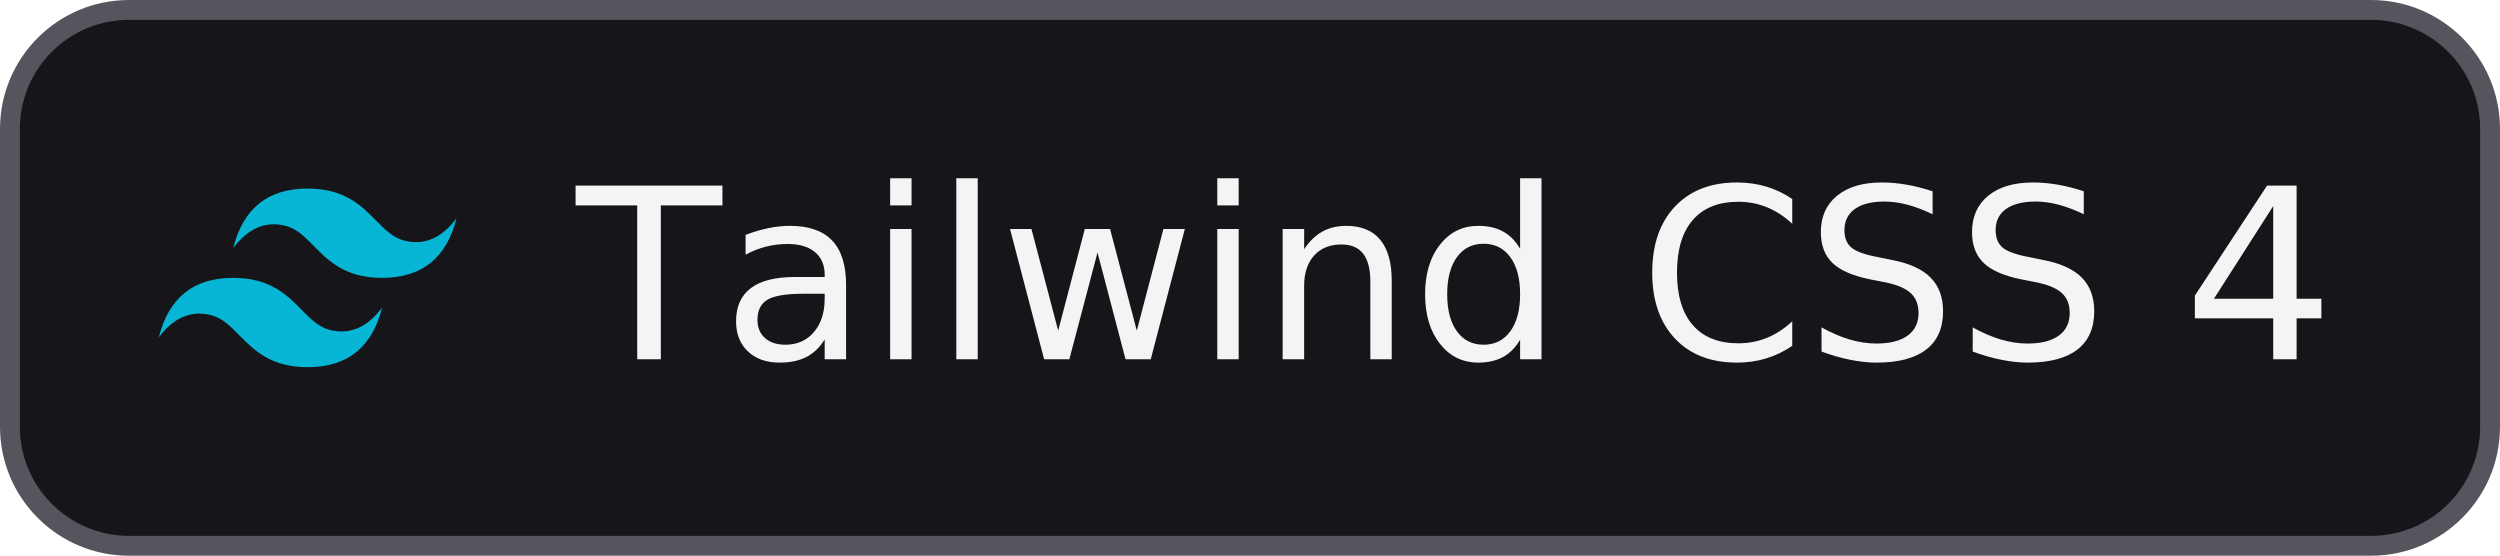
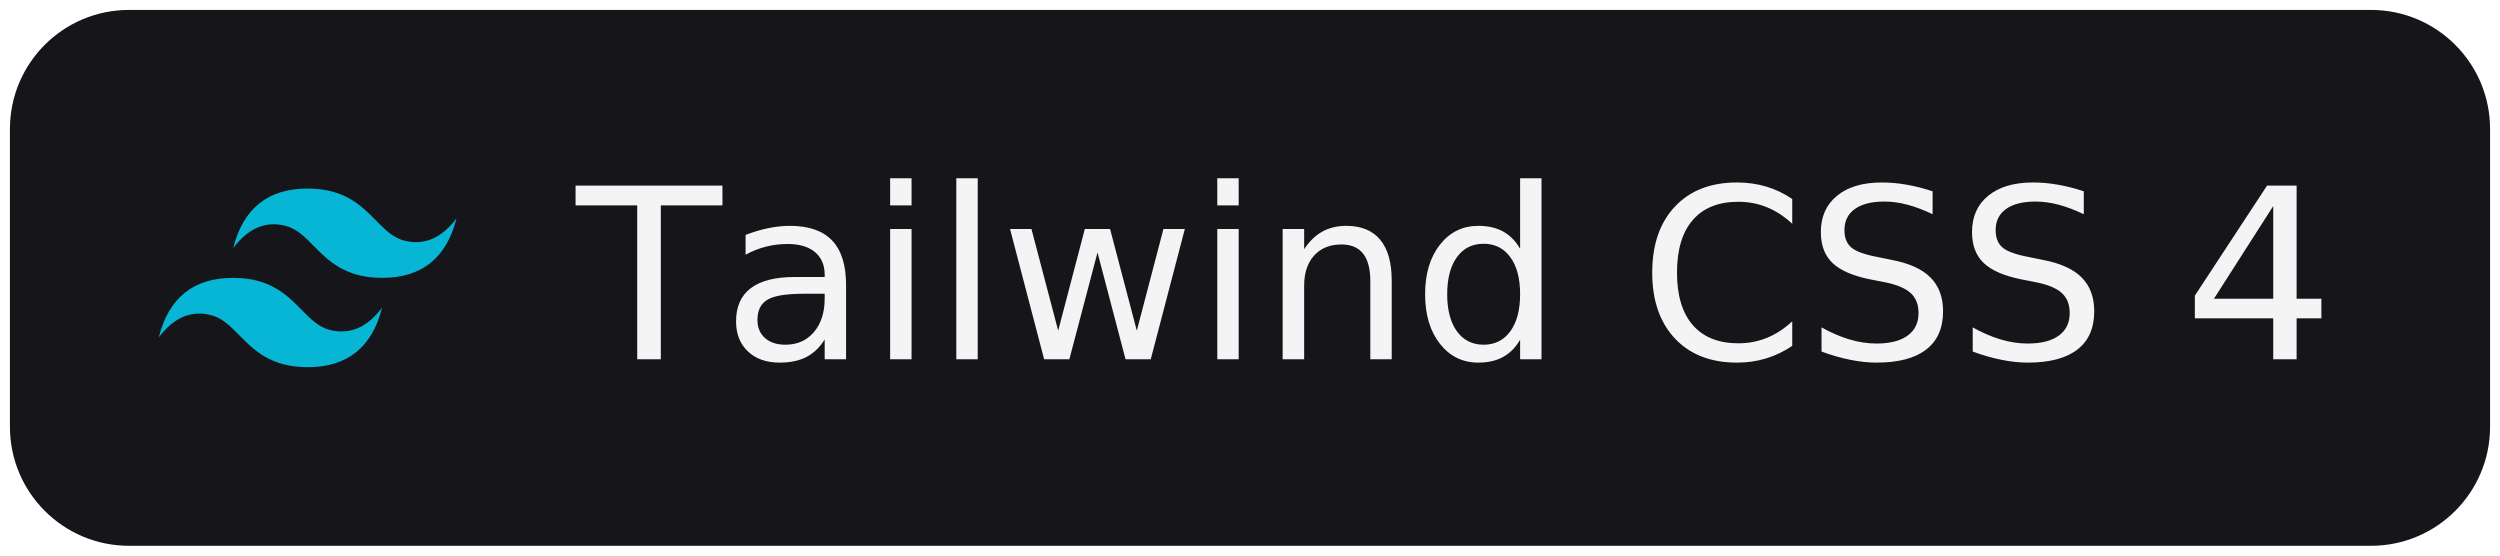
<svg xmlns="http://www.w3.org/2000/svg" width="125.961" height="28" viewBox="0 0 125.961 28" role="img" aria-labelledby="title">
-   <rect x=".5" y=".5" width="124.961" height="27" rx="6" fill="#16161a" stroke="#55555e" />
+   <rect x=".5" y=".5" width="124.961" height="27" rx="6" fill="#16161a" />
  <path d="M12.001,4.8c-3.2,0-5.2,1.6-6,4.8c1.2-1.6,2.6-2.2,4.2-1.8c0.913,0.228,1.565,0.89,2.288,1.624 C13.666,10.618,15.027,12,18.001,12c3.2,0,5.2-1.6,6-4.8c-1.2,1.6-2.6,2.2-4.2,1.8c-0.913-0.228-1.565-0.89-2.288-1.624 C16.337,6.182,14.976,4.8,12.001,4.8z M6.001,12c-3.2,0-5.2,1.6-6,4.8c1.2-1.6,2.6-2.2,4.2-1.8c0.913,0.228,1.565,0.89,2.288,1.624 c1.177,1.194,2.538,2.576,5.512,2.576c3.2,0,5.2-1.6,6-4.8c-1.2,1.6-2.6,2.2-4.2,1.8c-0.913-0.228-1.565-0.89-2.288-1.624 C10.337,13.382,8.976,12,6.001,12z" transform="translate(8 6.5) scale(.625)" fill="#06B6D4" />
  <path d="M-0.035 9.352H7.365V10.348H4.26V18.1H3.07V10.348H-0.035ZM11.443 14.801Q10.137 14.801 9.633 15.1Q9.129 15.399 9.129 16.12Q9.129 16.694 9.507 17.031Q9.885 17.368 10.535 17.368Q11.432 17.368 11.974 16.732Q12.516 16.096 12.516 15.041V14.801ZM13.594 14.356V18.1H12.516V17.104Q12.146 17.702 11.596 17.986Q11.045 18.27 10.248 18.27Q9.24 18.27 8.646 17.704Q8.051 17.139 8.051 16.19Q8.051 15.082 8.792 14.52Q9.533 13.957 11.004 13.957H12.516V13.852Q12.516 13.108 12.026 12.701Q11.537 12.293 10.652 12.293Q10.09 12.293 9.557 12.428Q9.023 12.563 8.531 12.832V11.836Q9.123 11.608 9.68 11.494Q10.236 11.379 10.764 11.379Q12.188 11.379 12.891 12.118Q13.594 12.856 13.594 14.356ZM15.814 11.538H16.893V18.1H15.814ZM15.814 8.983H16.893V10.348H15.814ZM19.148 8.983H20.227V18.1H19.148ZM21.855 11.538H22.934L24.281 16.659L25.623 11.538H26.895L28.242 16.659L29.584 11.538H30.662L28.945 18.1H27.674L26.262 12.721L24.844 18.1H23.572ZM32.297 11.538H33.375V18.1H32.297ZM32.297 8.983H33.375V10.348H32.297ZM41.086 14.139V18.1H40.008V14.174Q40.008 13.243 39.645 12.78Q39.281 12.317 38.555 12.317Q37.682 12.317 37.178 12.873Q36.674 13.43 36.674 14.391V18.1H35.59V11.538H36.674V12.557Q37.061 11.965 37.585 11.672Q38.109 11.379 38.795 11.379Q39.926 11.379 40.506 12.079Q41.086 12.78 41.086 14.139ZM47.555 12.534V8.983H48.633V18.1H47.555V17.116Q47.215 17.702 46.696 17.986Q46.178 18.27 45.451 18.27Q44.262 18.27 43.515 17.321Q42.768 16.371 42.768 14.825Q42.768 13.278 43.515 12.329Q44.262 11.379 45.451 11.379Q46.178 11.379 46.696 11.663Q47.215 11.948 47.555 12.534ZM43.881 14.825Q43.881 16.014 44.37 16.691Q44.859 17.368 45.715 17.368Q46.57 17.368 47.062 16.691Q47.555 16.014 47.555 14.825Q47.555 13.635 47.062 12.958Q46.57 12.282 45.715 12.282Q44.859 12.282 44.37 12.958Q43.881 13.635 43.881 14.825ZM61.266 10.026V11.274Q60.668 10.717 59.991 10.442Q59.314 10.166 58.553 10.166Q57.053 10.166 56.256 11.083Q55.459 12 55.459 13.735Q55.459 15.463 56.256 16.38Q57.053 17.297 58.553 17.297Q59.314 17.297 59.991 17.022Q60.668 16.746 61.266 16.19V17.426Q60.645 17.848 59.95 18.059Q59.256 18.27 58.482 18.27Q56.496 18.27 55.354 17.054Q54.211 15.838 54.211 13.735Q54.211 11.625 55.354 10.41Q56.496 9.194 58.482 9.194Q59.268 9.194 59.962 9.402Q60.656 9.61 61.266 10.026ZM68.338 9.639V10.793Q67.664 10.471 67.066 10.313Q66.469 10.155 65.912 10.155Q64.945 10.155 64.421 10.53Q63.896 10.905 63.896 11.596Q63.896 12.176 64.245 12.472Q64.594 12.768 65.566 12.95L66.281 13.096Q67.605 13.348 68.235 13.984Q68.865 14.62 68.865 15.686Q68.865 16.957 68.013 17.614Q67.16 18.27 65.514 18.27Q64.893 18.27 64.192 18.129Q63.492 17.989 62.742 17.713V16.495Q63.463 16.899 64.154 17.104Q64.846 17.309 65.514 17.309Q66.527 17.309 67.078 16.911Q67.629 16.512 67.629 15.774Q67.629 15.129 67.233 14.766Q66.838 14.403 65.936 14.221L65.215 14.08Q63.891 13.817 63.299 13.254Q62.707 12.692 62.707 11.69Q62.707 10.53 63.524 9.862Q64.342 9.194 65.777 9.194Q66.393 9.194 67.031 9.305Q67.67 9.416 68.338 9.639ZM75.955 9.639V10.793Q75.281 10.471 74.684 10.313Q74.086 10.155 73.529 10.155Q72.562 10.155 72.038 10.53Q71.514 10.905 71.514 11.596Q71.514 12.176 71.862 12.472Q72.211 12.768 73.184 12.95L73.898 13.096Q75.223 13.348 75.853 13.984Q76.482 14.62 76.482 15.686Q76.482 16.957 75.63 17.614Q74.777 18.27 73.131 18.27Q72.51 18.27 71.81 18.129Q71.109 17.989 70.359 17.713V16.495Q71.08 16.899 71.771 17.104Q72.463 17.309 73.131 17.309Q74.145 17.309 74.695 16.911Q75.246 16.512 75.246 15.774Q75.246 15.129 74.851 14.766Q74.455 14.403 73.553 14.221L72.832 14.08Q71.508 13.817 70.916 13.254Q70.324 12.692 70.324 11.69Q70.324 10.53 71.142 9.862Q71.959 9.194 73.395 9.194Q74.01 9.194 74.648 9.305Q75.287 9.416 75.955 9.639ZM85.5 10.383 82.512 15.053H85.5ZM85.189 9.352H86.678V15.053H87.926V16.038H86.678V18.1H85.5V16.038H81.551V14.895Z" transform="translate(29.035 0)" fill="#f4f4f5" />
</svg>
